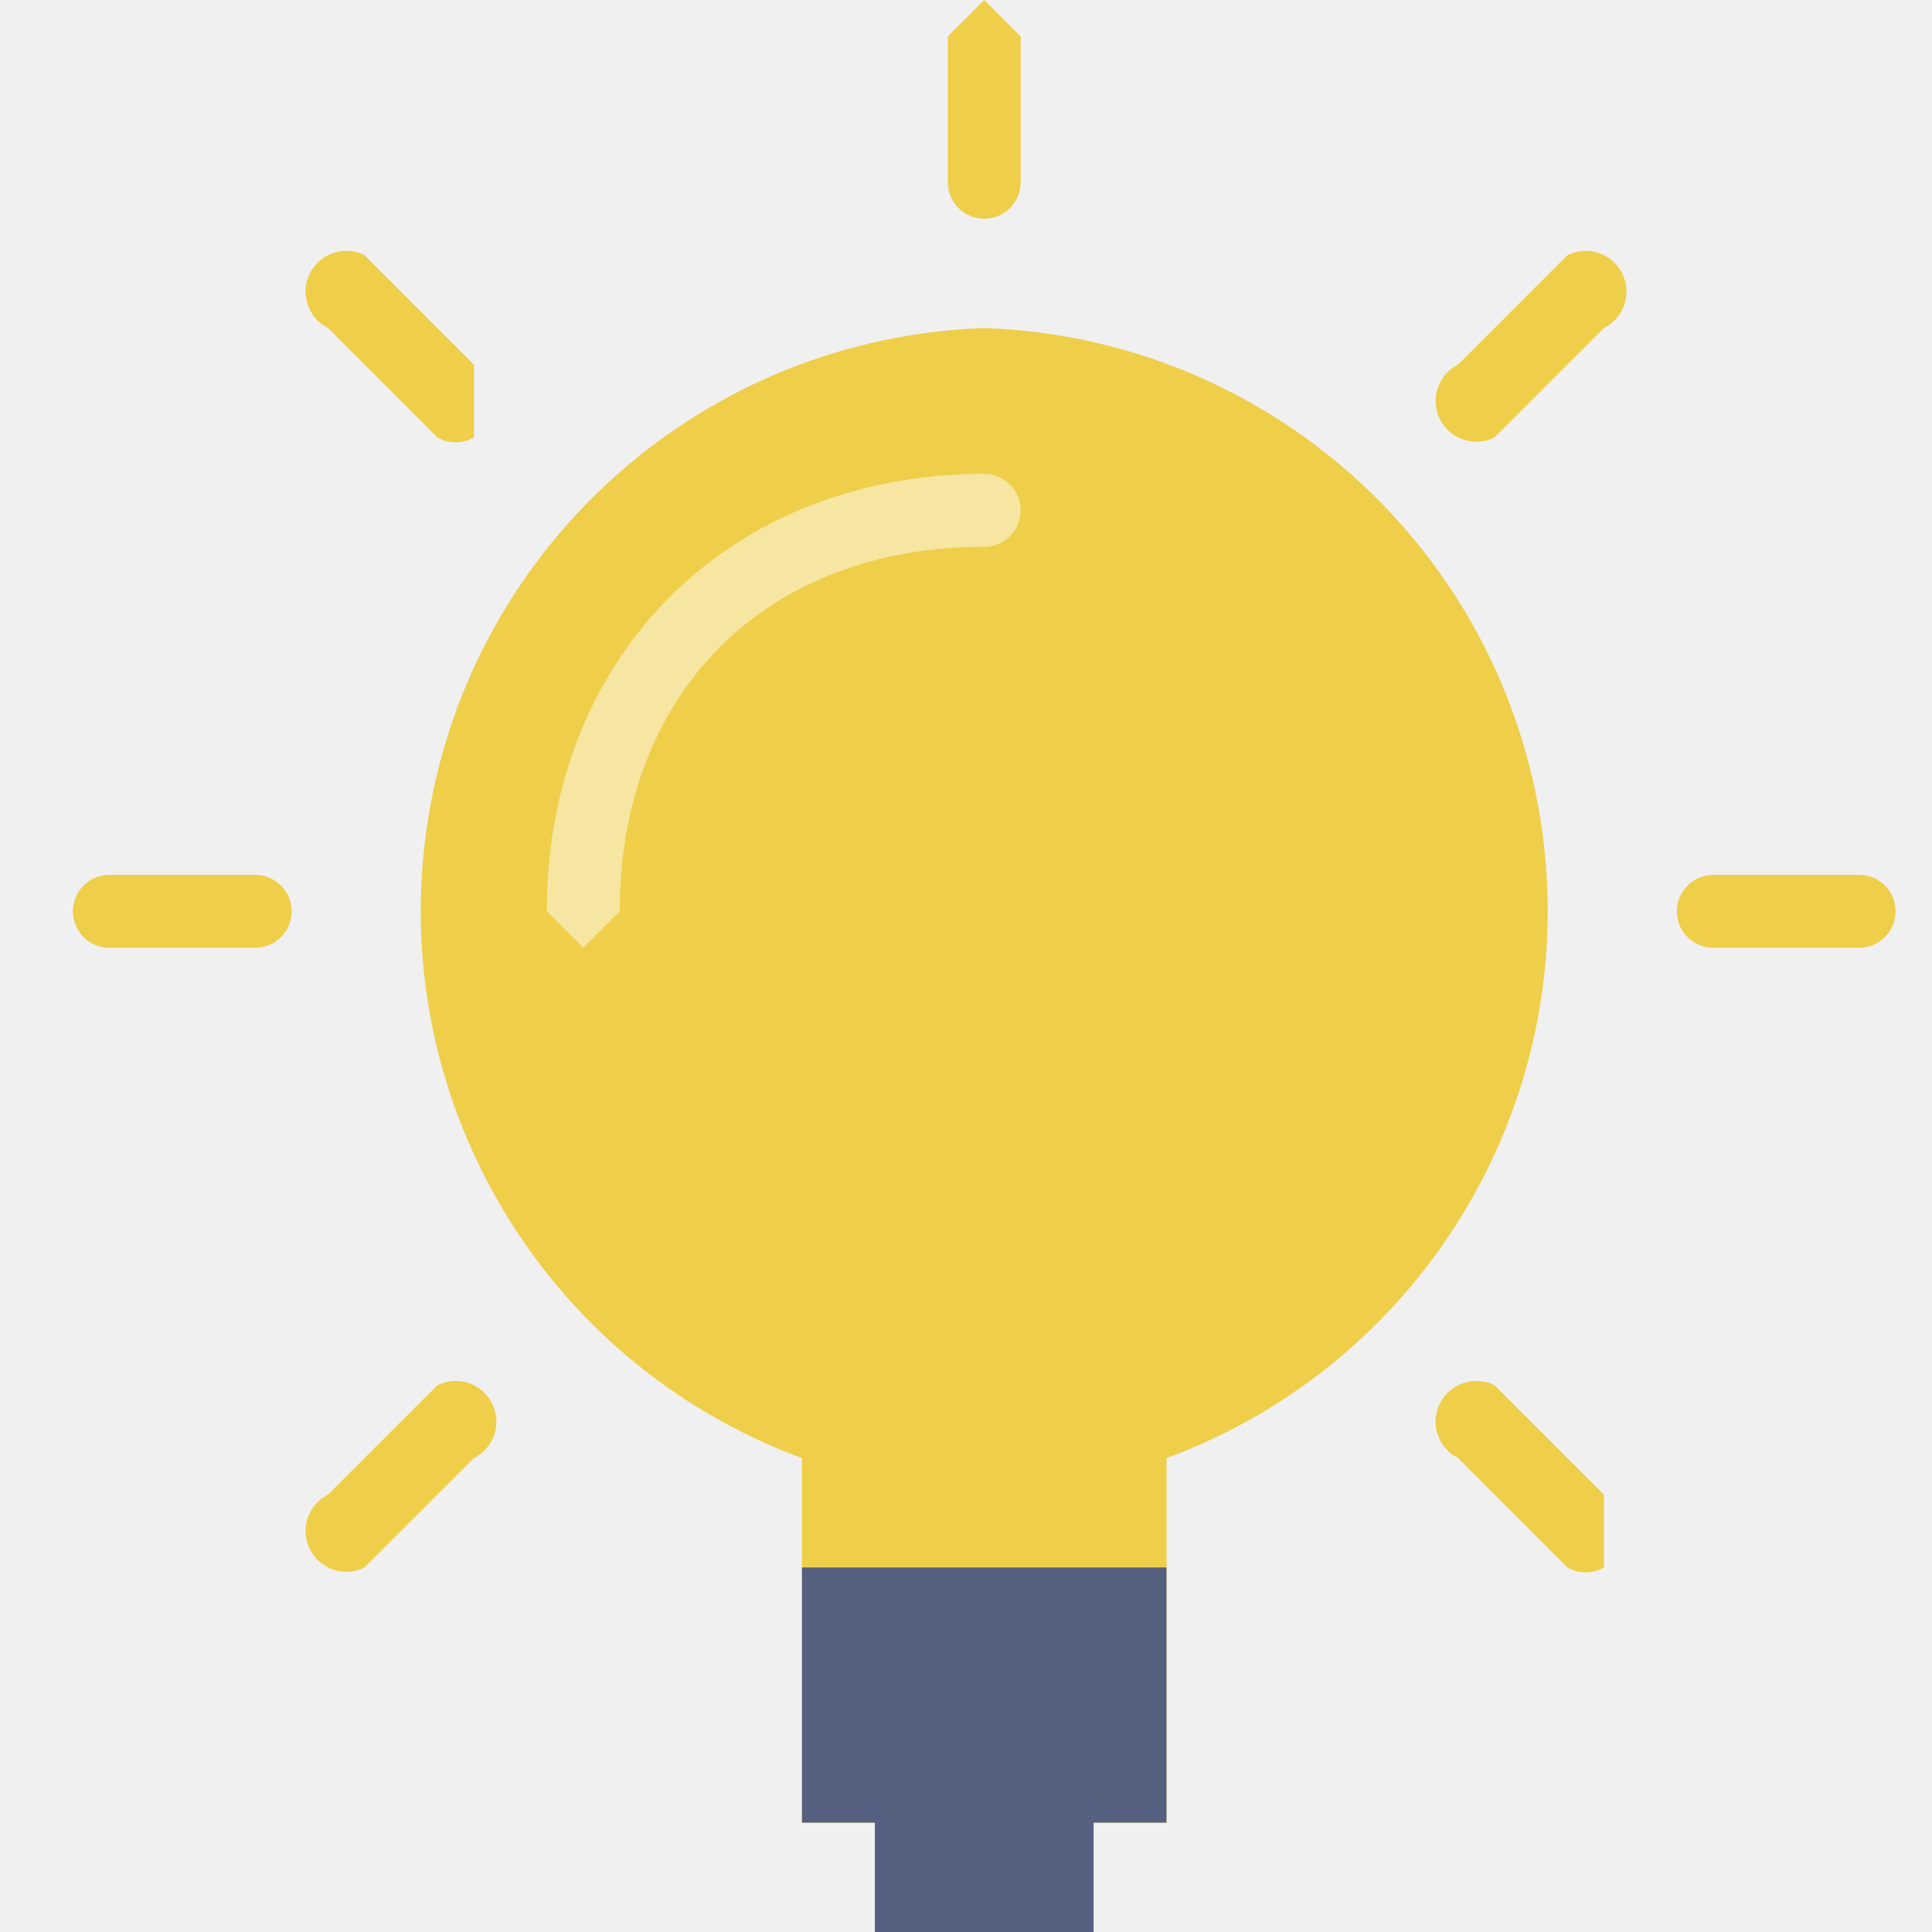
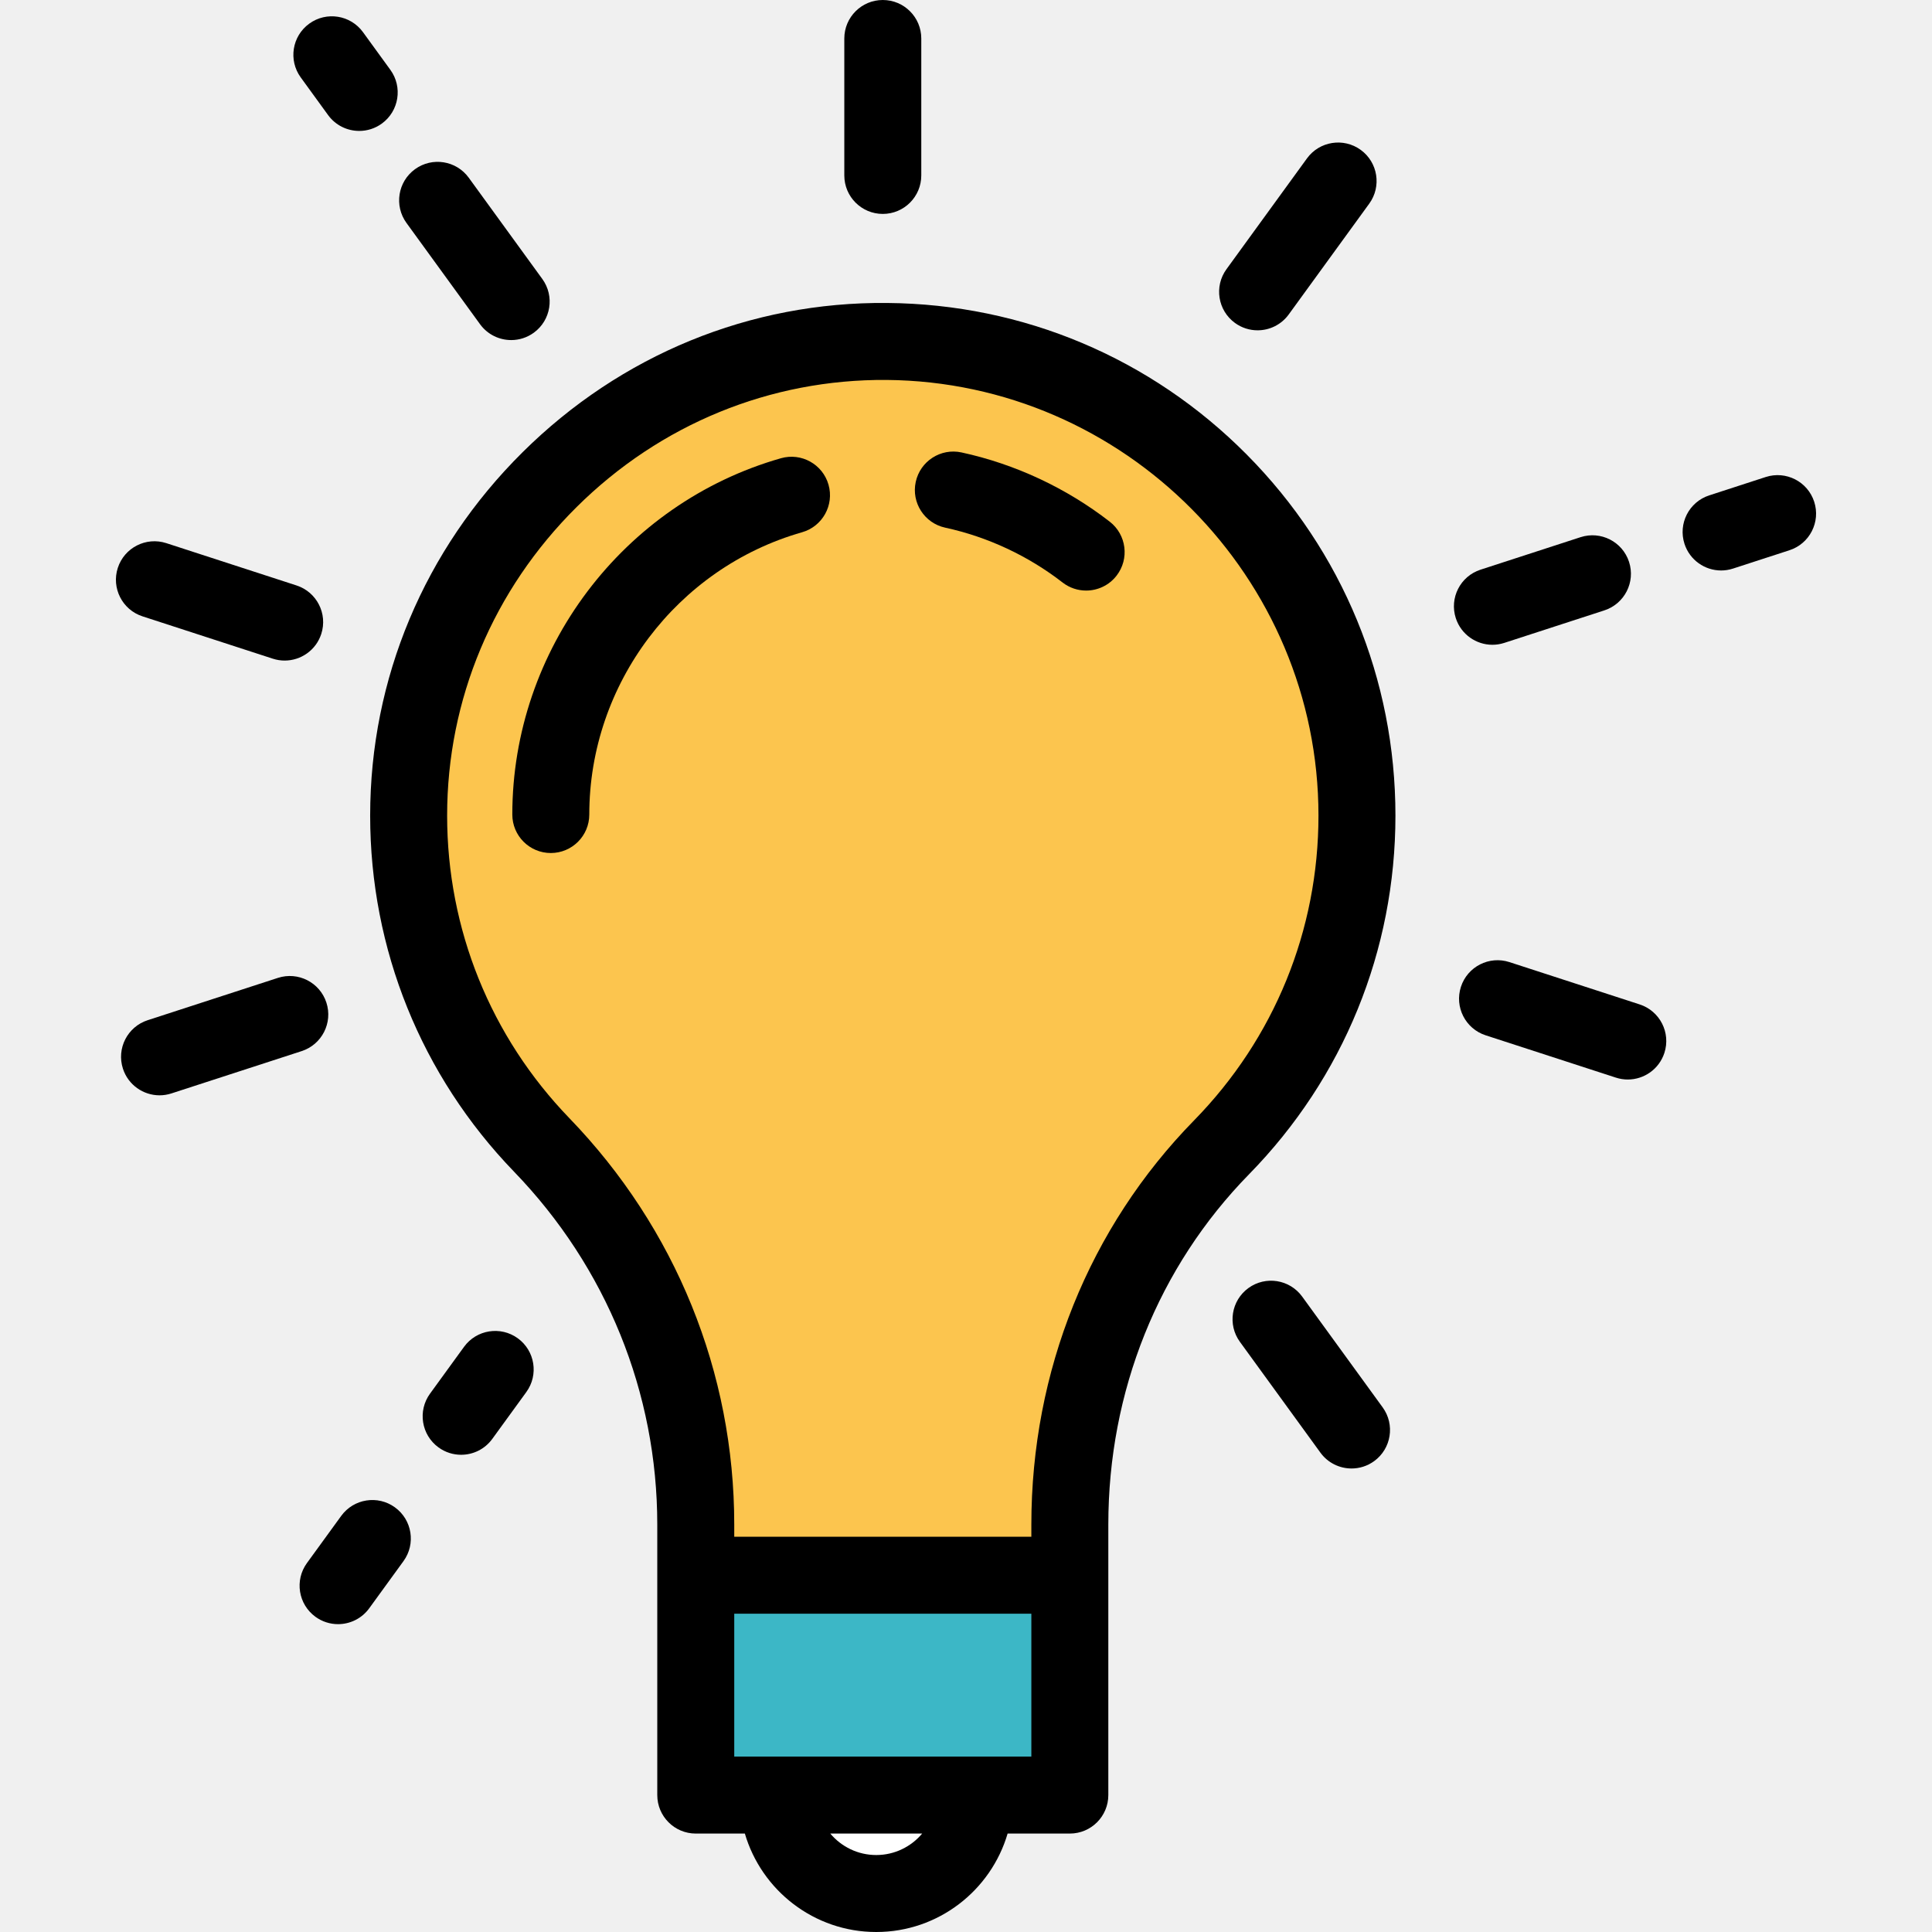
- <svg xmlns="http://www.w3.org/2000/svg" version="1" viewBox="0 0 53 53">
-   <path d="M27 9a16 16 0 0 0-5 31v10h2v3h6v-3h2V40a16 16 0 0 0-5-31z" fill="#efce4a" />
-   <g fill="#efce4a">
-     <path d="M27 0l-1 1v4a1 1 0 1 0 2 0V1l-1-1zM51 24h-4a1 1 0 1 0 0 2h4a1 1 0 1 0 0-2zM7 24H3a1 1 0 1 0 0 2h4a1 1 0 1 0 0-2zM43 7l-3 3a1 1 0 1 0 1 2l3-3a1 1 0 1 0-1-2zM12 38l-3 3a1 1 0 1 0 1 2l3-3a1 1 0 1 0-1-2zM41 38a1 1 0 1 0-1 2l3 3a1 1 0 0 0 1 0v-2l-3-3zM10 7a1 1 0 1 0-1 2l3 3a1 1 0 0 0 1 0v-2l-3-3z" />
+ <svg xmlns="http://www.w3.org/2000/svg" version="1.1" id="Layer_1" x="0px" y="0px" viewBox="0 0 502 502" style="enable-background:new 0 0 502 502;" xml:space="preserve">
+   <g>
+     <path style="fill:#FCC54E;" d="M352.583,211.919c0-67.689-54.588-122.629-122.143-123.197   c-67.974-0.572-124.261,55.222-124.26,123.198c0,33.247,13.171,63.416,34.579,85.577c25.593,26.494,40.024,61.808,40.024,98.645   v13.156h97.197v-13.15c0-36.544,13.862-71.932,39.432-98.042C339.169,275.889,352.583,245.472,352.583,211.919z" />
+     <rect x="180.783" y="409.297" style="fill:#3CB7C6;" width="97.197" height="57.125" />
+     <path style="fill:#FFFFFF;" d="M253.254,466.422c0,14.126-11.452,25.578-25.578,25.578s-25.578-11.452-25.578-25.578H253.254z" />
+     <g>
+       <path d="M230.523,78.722c-35.583-0.342-69.221,13.48-94.756,38.802C110.239,142.84,96.18,176.363,96.18,211.92    c0,34.708,13.278,67.567,37.387,92.524c24,24.844,37.216,57.409,37.216,91.697v13.156v57.125c0,5.523,4.477,10,10,10h12.756    C197.871,491.185,211.53,502,227.676,502s29.805-10.815,34.138-25.578h16.166c5.523,0,10-4.477,10-10v-57.125v-13.15    c0-34.627,12.99-66.961,36.576-91.044c24.522-25.04,38.027-58.133,38.027-93.185c0-35.38-13.723-68.697-38.64-93.812    C299.041,93.006,265.864,79.02,230.523,78.722z M227.676,482c-4.787,0-9.076-2.17-11.936-5.578h23.872    C236.752,479.83,232.463,482,227.676,482z M267.98,456.422h-14.726h-51.156h-11.315v-37.125h77.197V456.422z M310.267,291.109    c-27.269,27.844-42.287,65.148-42.287,105.039v3.15h-77.197v-3.156c0-39.5-15.211-77-42.832-105.593    c-20.488-21.208-31.771-49.133-31.771-78.629c0-30.183,11.958-58.663,33.67-80.194c21.72-21.538,50.338-33.226,80.505-33.005    c61.882,0.521,112.228,51.301,112.228,113.197C342.583,241.707,331.106,269.83,310.267,291.109z" />
+       <path d="M229.381,55.584c5.523,0,10-4.477,10-10V10c0-5.523-4.477-10-10-10s-10,4.477-10,10v35.584    C219.381,51.107,223.858,55.584,229.381,55.584z" />
+       <path d="M85.246,29.896c1.957,2.693,5.006,4.123,8.099,4.123c2.038,0,4.095-0.621,5.87-1.91c4.468-3.247,5.458-9.5,2.212-13.968    l-7.108-9.783C91.073,3.89,84.82,2.9,80.351,6.146c-4.468,3.247-5.458,9.5-2.212,13.968L85.246,29.896z" />
+       <path d="M124.729,84.239c1.957,2.693,5.006,4.123,8.099,4.123c2.038,0,4.095-0.621,5.87-1.91c4.468-3.246,5.458-9.5,2.212-13.968    l-19.113-26.308c-3.246-4.468-9.499-5.459-13.968-2.212c-4.468,3.246-5.458,9.5-2.212,13.968L124.729,84.239z" />
+       <path d="M37.031,160.15l33.843,10.996c1.027,0.333,2.068,0.492,3.092,0.492c4.215,0,8.136-2.687,9.509-6.913    c1.707-5.253-1.168-10.894-6.42-12.601l-33.843-10.996c-5.251-1.705-10.894,1.168-12.601,6.42    C28.904,152.802,31.778,158.443,37.031,160.15z" />
+       <path d="M84.808,260.51c-1.707-5.253-7.346-8.126-12.601-6.42l-33.843,10.996c-5.252,1.707-8.127,7.348-6.42,12.601    c1.373,4.226,5.293,6.913,9.509,6.913c1.024,0,2.065-0.159,3.092-0.492l33.843-10.996C83.64,271.404,86.514,265.763,84.808,260.51    z" />
+       <path d="M102.626,391.668c-4.467-3.246-10.721-2.255-13.968,2.212l-8.903,12.253c-3.246,4.468-2.256,10.722,2.212,13.968    c1.775,1.29,3.832,1.91,5.87,1.91c3.092,0,6.142-1.43,8.099-4.123l8.903-12.253C108.085,401.168,107.095,394.915,102.626,391.668z    " />
+       <path d="M134.544,347.736c-4.468-3.246-10.722-2.255-13.968,2.212l-8.845,12.175c-3.246,4.468-2.255,10.722,2.212,13.968    c1.775,1.29,3.832,1.91,5.87,1.91c3.092,0,6.142-1.43,8.099-4.123l8.845-12.175C140.003,357.236,139.012,350.982,134.544,347.736z    " />
+       <path d="M338.347,336.895c-3.246-4.468-9.499-5.459-13.968-2.212c-4.468,3.247-5.458,9.5-2.212,13.968l20.916,28.789    c1.957,2.693,5.006,4.123,8.099,4.123c2.038,0,4.095-0.621,5.87-1.91c4.468-3.247,5.458-9.5,2.212-13.968L338.347,336.895z" />
+       <path d="M426.045,260.984l-33.843-10.997c-5.252-1.705-10.894,1.168-12.601,6.42c-1.707,5.252,1.168,10.894,6.42,12.601    l33.843,10.997c1.027,0.333,2.068,0.492,3.092,0.492c4.215,0,8.136-2.687,9.509-6.913    C434.172,268.333,431.298,262.691,426.045,260.984z" />
+       <path d="M471.39,130.367c-1.706-5.252-7.347-8.127-12.601-6.42l-14.678,4.769c-5.252,1.707-8.127,7.348-6.42,12.601    c1.373,4.226,5.293,6.913,9.509,6.913c1.024,0,2.065-0.159,3.092-0.492l14.678-4.769    C470.222,141.261,473.096,135.62,471.39,130.367z" />
+       <path d="M387.777,167.536c1.024,0,2.065-0.159,3.092-0.492l25.994-8.446c5.252-1.707,8.127-7.348,6.42-12.601    c-1.707-5.252-7.347-8.127-12.601-6.42l-25.994,8.446c-5.252,1.707-8.127,7.348-6.42,12.601    C379.642,164.849,383.562,167.536,387.777,167.536z" />
+       <path d="M320.89,83.916c1.775,1.29,3.832,1.91,5.87,1.91c3.092,0,6.142-1.43,8.099-4.123l20.916-28.789    c3.246-4.468,2.255-10.722-2.212-13.968c-4.469-3.246-10.722-2.255-13.968,2.212l-20.916,28.789    C315.431,74.416,316.422,80.669,320.89,83.916z" />
+       <path d="M288.349,135.549c-11.289-8.76-24.609-14.981-38.521-17.992c-5.395-1.169-10.721,2.26-11.889,7.659    c-1.168,5.398,2.261,10.721,7.659,11.889c11.007,2.382,21.55,7.308,30.491,14.245c1.823,1.415,3.981,2.1,6.124,2.1    c2.984,0,5.937-1.33,7.907-3.87C293.505,145.217,292.712,138.935,288.349,135.549z" />
+       <path d="M202.914,119.066c-41.096,11.729-69.797,49.799-69.797,92.579c0,5.523,4.477,10,10,10s10-4.477,10-10    c0-33.895,22.735-64.056,55.287-73.346c5.311-1.516,8.387-7.05,6.872-12.361C213.758,120.628,208.224,117.55,202.914,119.066z" />
+     </g>
  </g>
-   <path d="M16 26l-1-1c0-7 5-12 12-12a1 1 0 1 1 0 2c-6 0-10 4-10 10l-1 1z" fill="#f7e6a1" />
-   <path fill="#556080" d="M22 43v7h2v3h6v-3h2v-7z" />
+   <g>
+ </g>
+   <g>
+ </g>
+   <g>
+ </g>
+   <g>
+ </g>
+   <g>
+ </g>
+   <g>
+ </g>
+   <g>
+ </g>
+   <g>
+ </g>
+   <g>
+ </g>
+   <g>
+ </g>
+   <g>
+ </g>
+   <g>
+ </g>
+   <g>
+ </g>
+   <g>
+ </g>
+   <g>
+ </g>
</svg>
